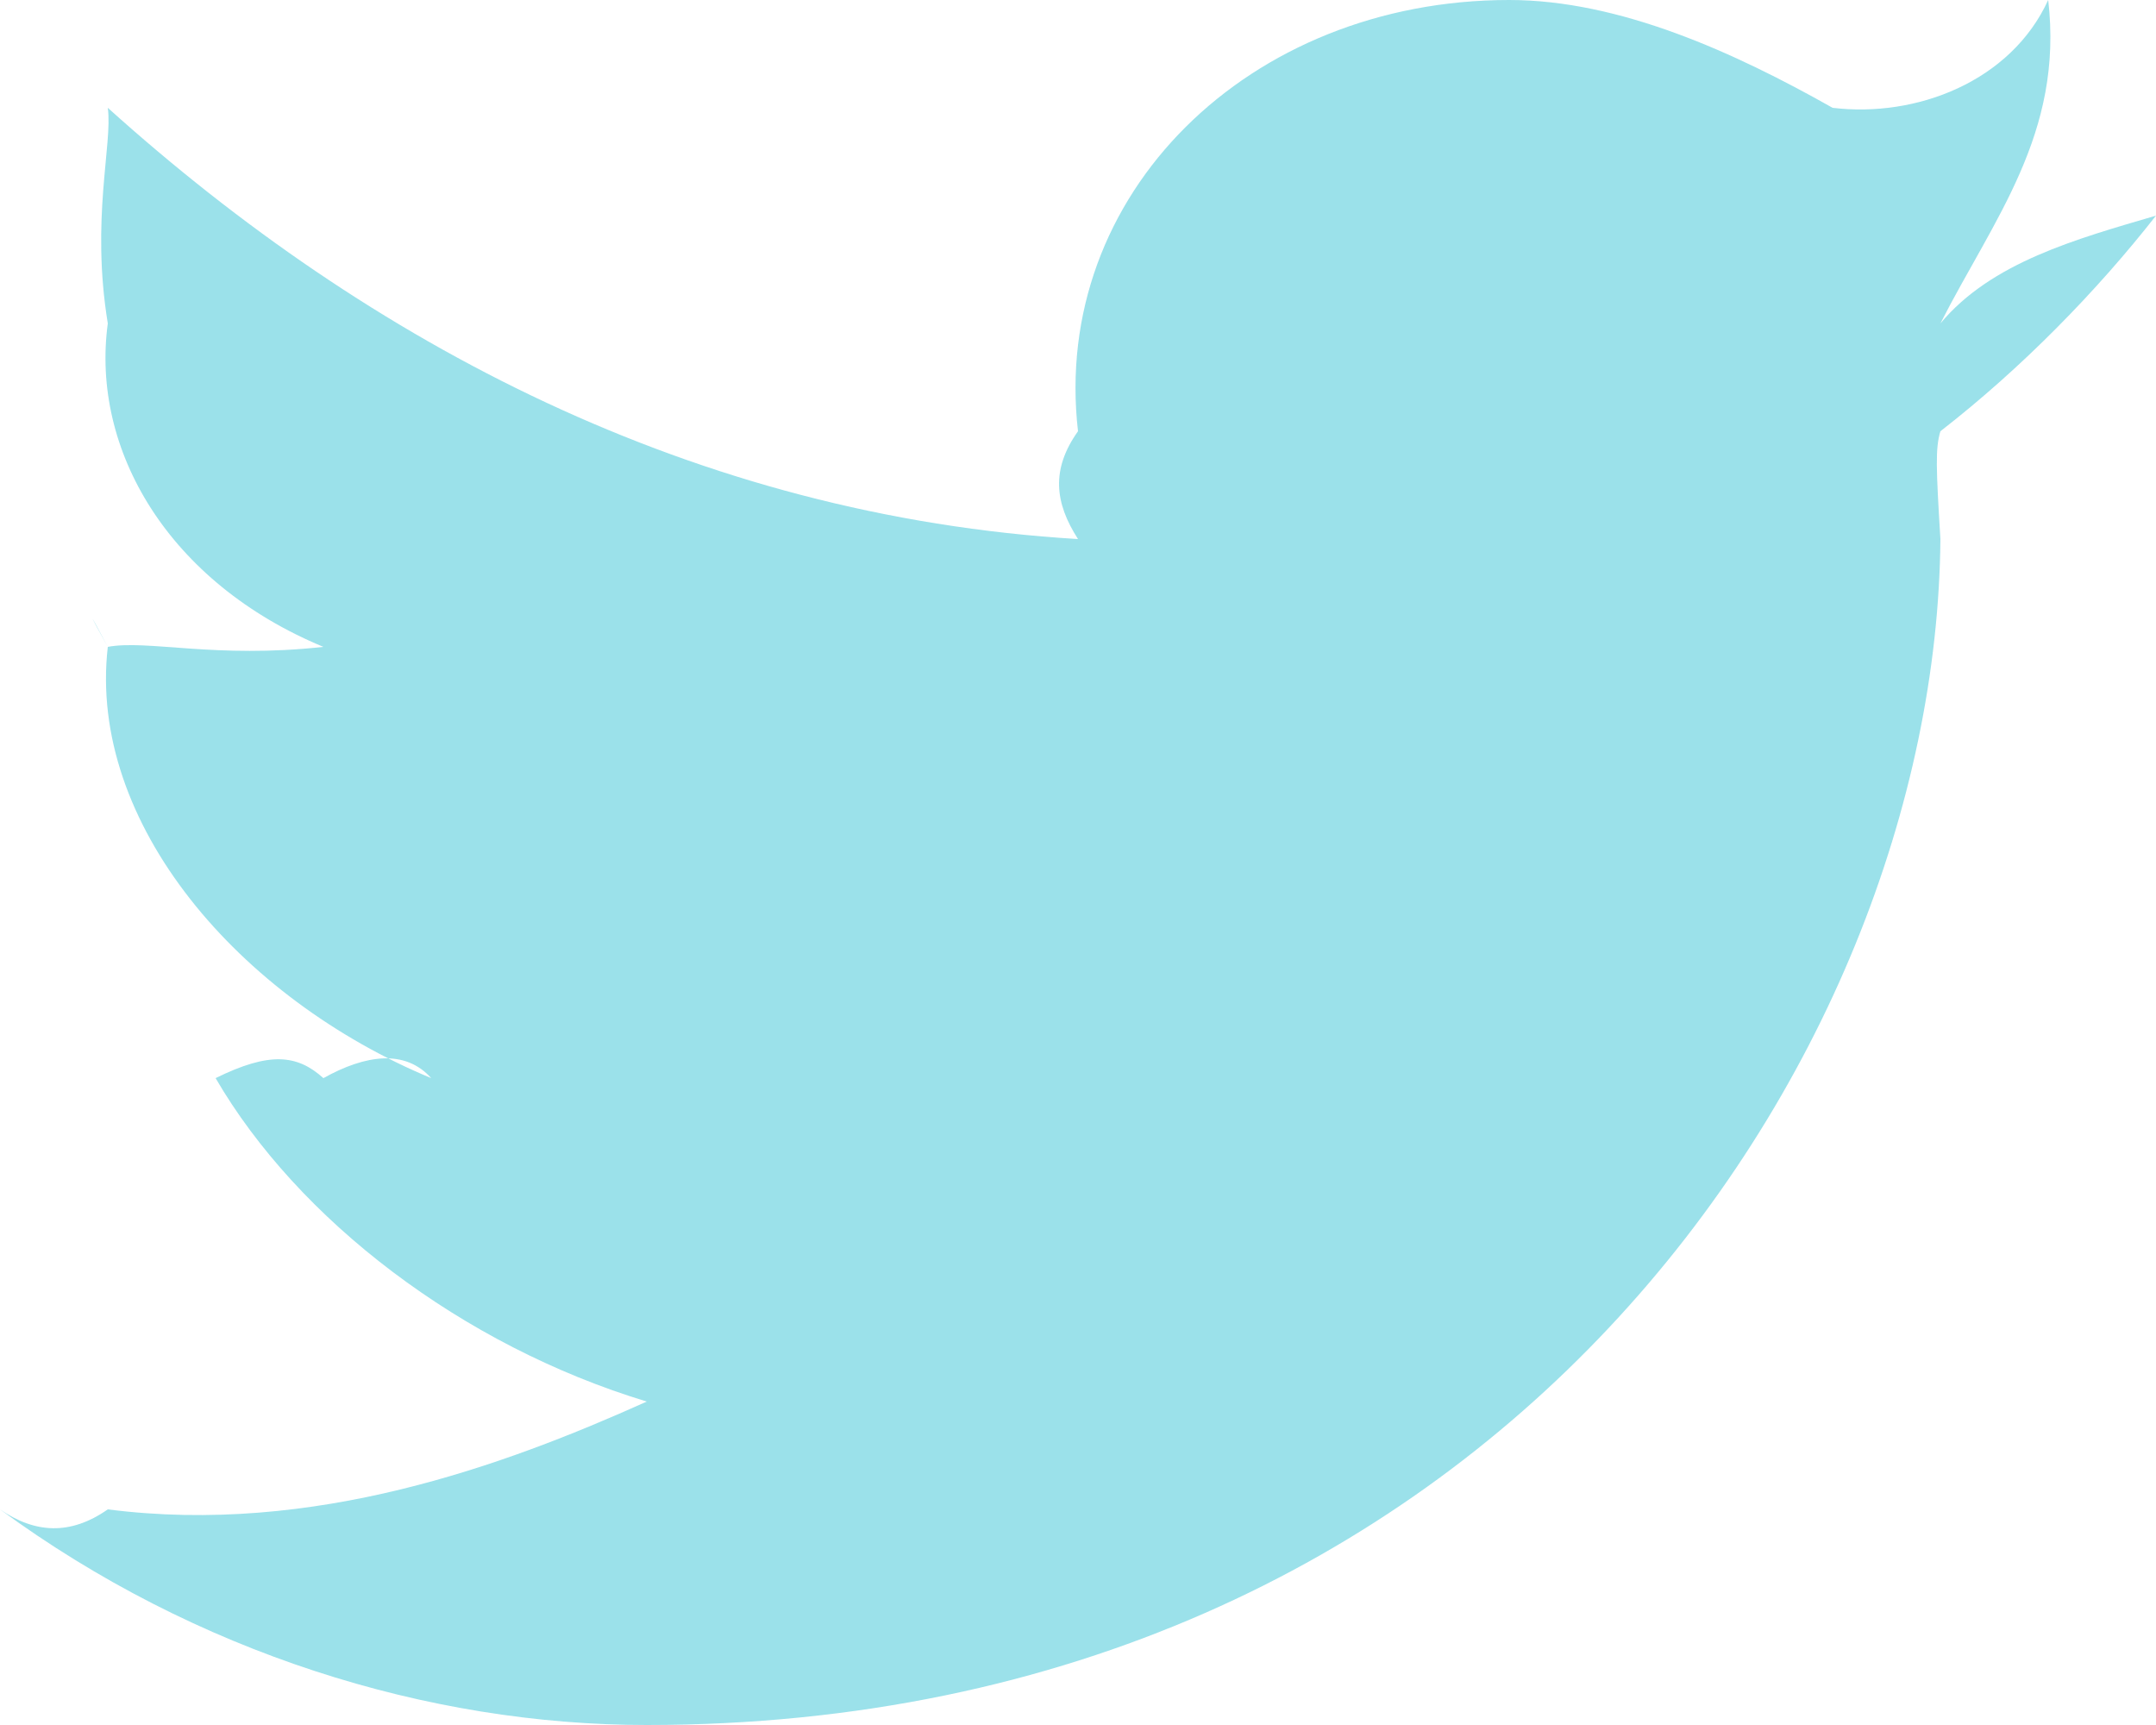
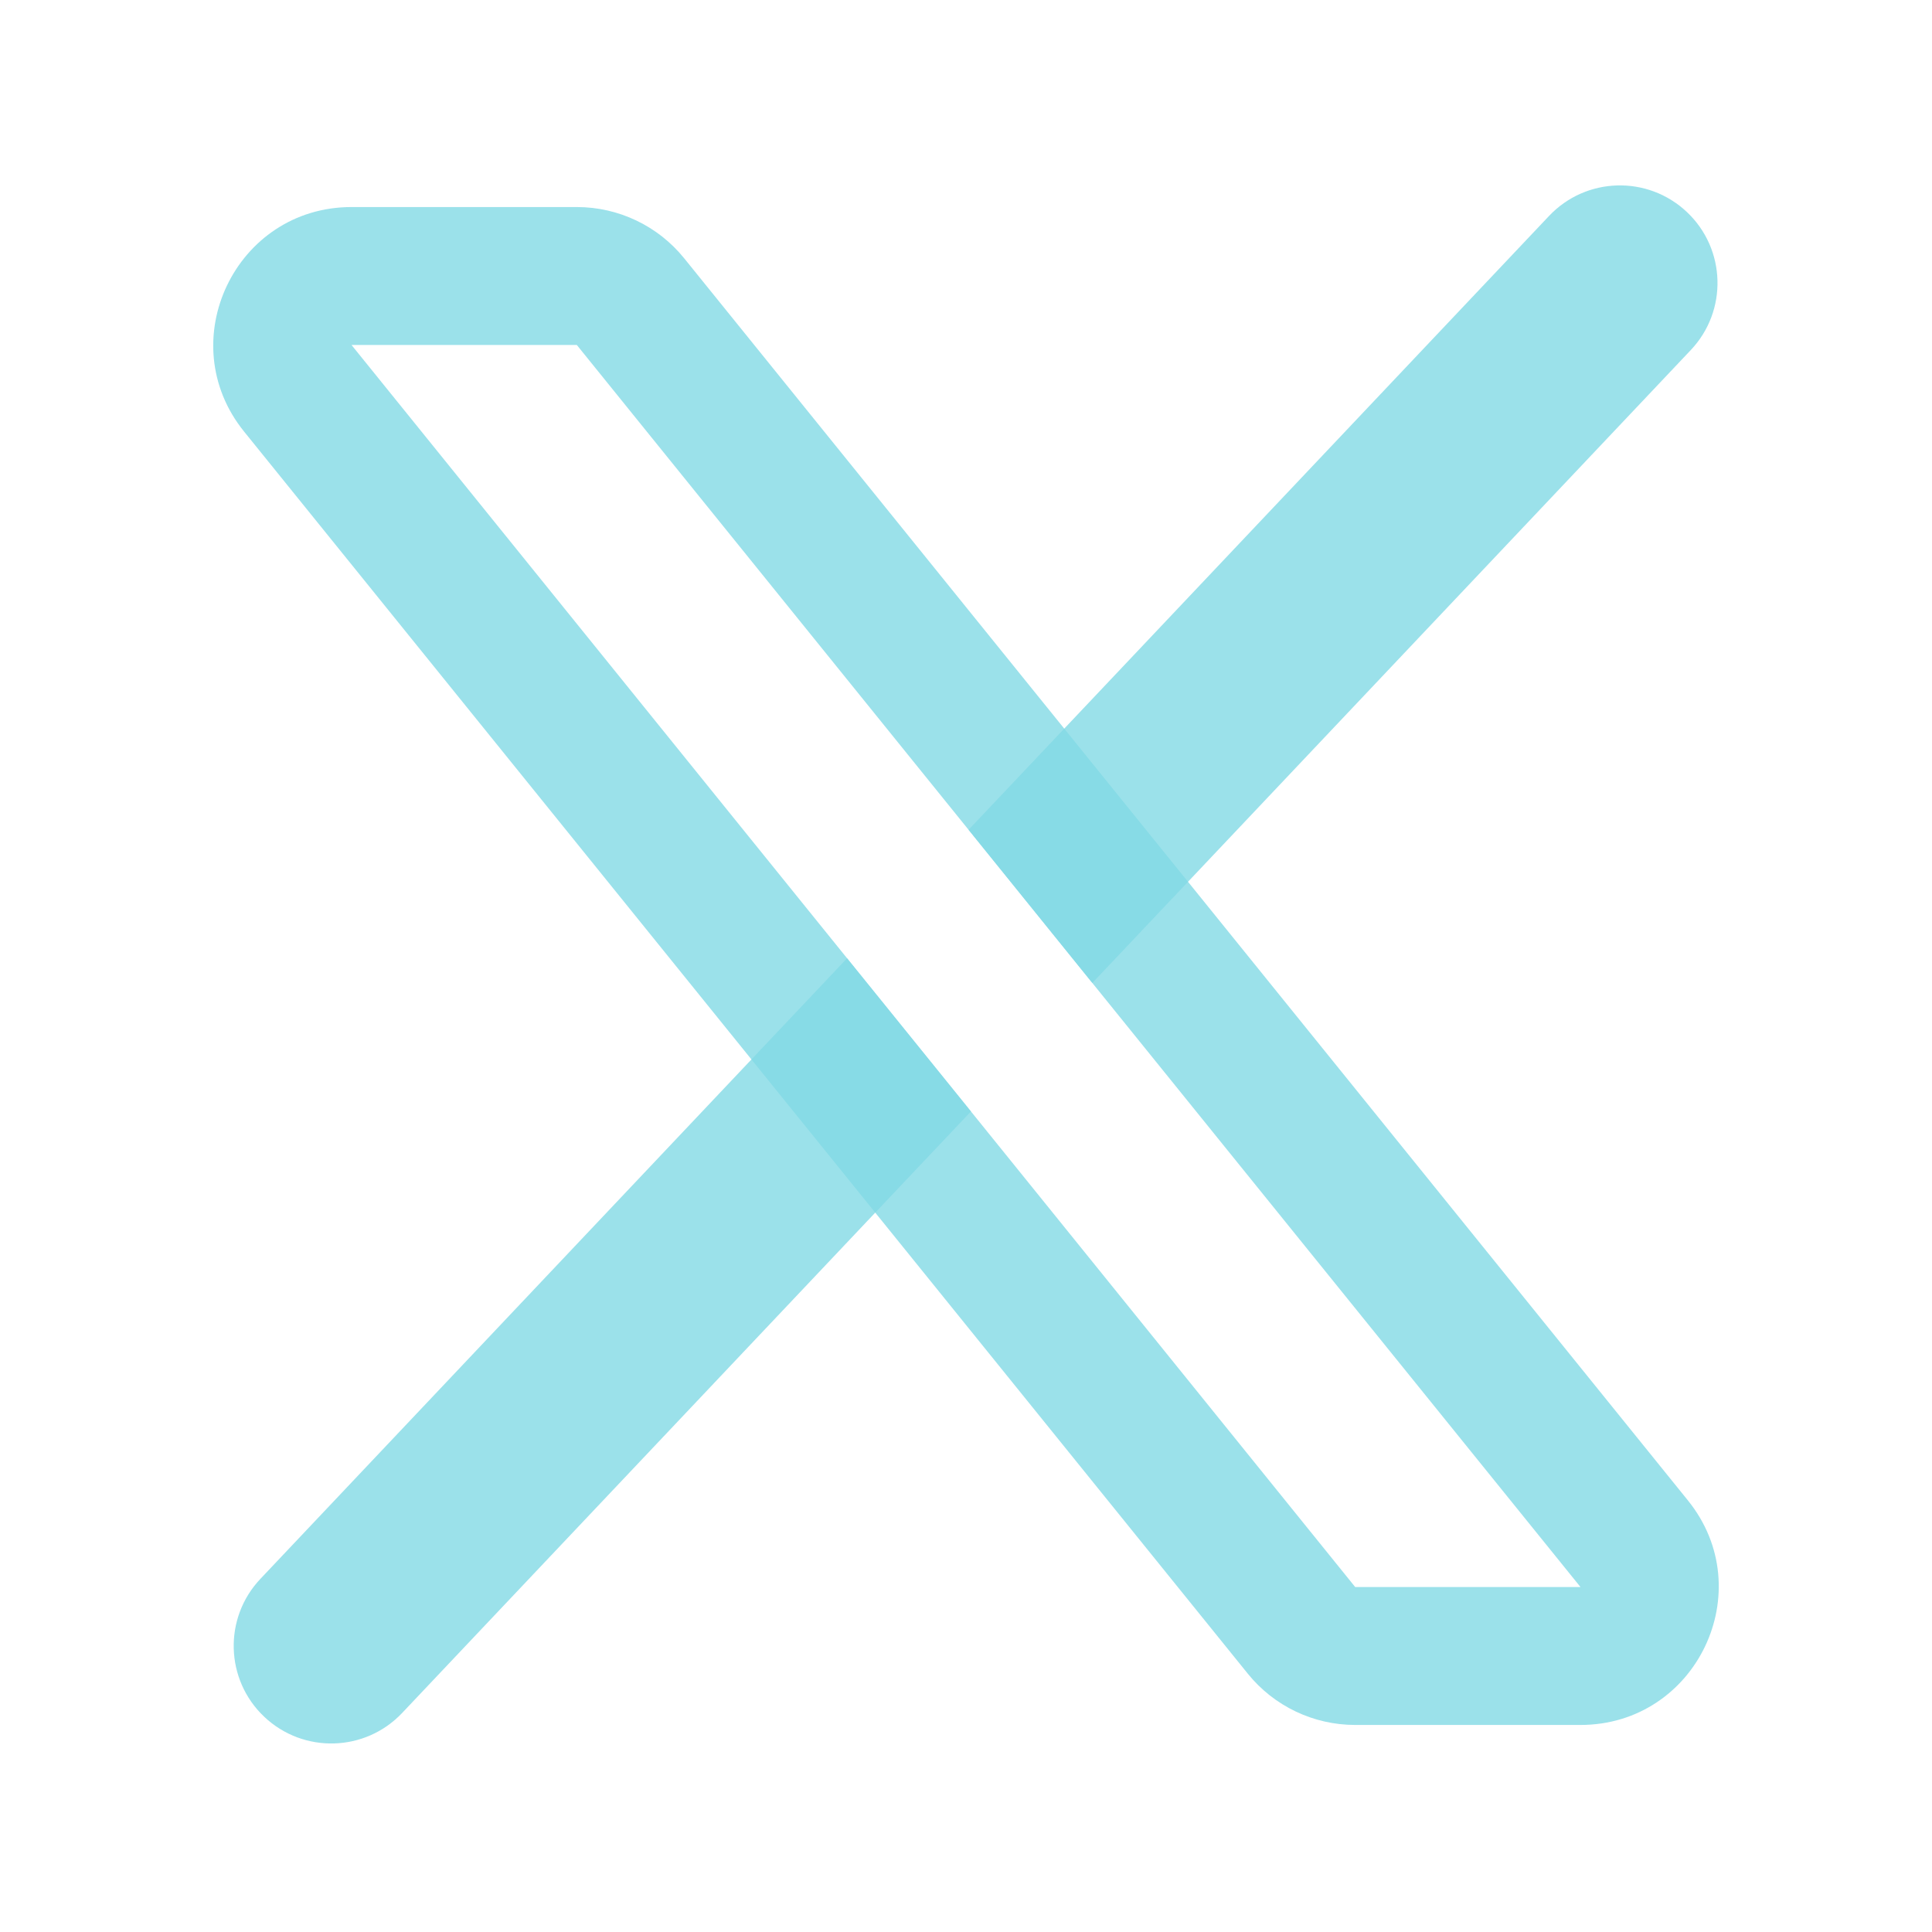
- <svg xmlns="http://www.w3.org/2000/svg" width="20px" height="16px" viewBox="0 0 20 16" version="1.1">
-   <defs />
-   <g id="Landing_v4" stroke="none" stroke-width="1" fill="none" fill-rule="evenodd">
-     <g id="LOGIN" transform="translate(-279, -745)" fill="#82D9E5">
-       <g id="TWEETS&amp;Socials1" transform="translate(125, 411)">
-         <g id="socials1" transform="translate(56, 331)">
-           <g id="twitter" opacity="0.8" transform="translate(98, 3)">
-             <path d="M20,2 C19.261,2.217 18.472,2.433 18,3 C18.494,2.03 19.144,1.238 19,0 C18.654,0.756 17.777,1.094 17,1 C16.095,0.489 15.027,0 14,0 C11.583,0 9.748,1.807 10,4 C9.748,4.354 9.784,4.664 10,5 C6.442,4.786 3.422,3.181 1,1 C1.046,1.339 0.841,2.03 1,3 C0.841,4.175 1.565,5.405 3,6 C1.996,6.111 1.367,5.931 1,6 C0.812,5.643 0.812,5.664 1,6 C0.812,7.637 2.223,9.263 4,10 C3.759,9.731 3.393,9.781 3,10 C2.757,9.781 2.501,9.753 2,10 C2.764,11.314 4.285,12.48 6,13 C4.673,13.596 2.903,14.244 1,14 C0.651,14.244 0.322,14.222 0,14 C1.814,15.331 3.971,16 6,16 C13.835,16 17.96,9.846 18,5 C17.96,4.34 17.952,4.16 18,4 C18.757,3.412 19.452,2.699 20,2 Z" id="Fill-1" />
-           </g>
-         </g>
-       </g>
-     </g>
-   </g>
+ <svg xmlns="http://www.w3.org/2000/svg" width="18" height="18" viewBox="0 0 18 18" fill="none">
+   <path fill-rule="evenodd" clip-rule="evenodd" d="M2.275 4.022C1.595 3.182 2.194 1.929 3.275 1.929H5.374C5.762 1.929 6.13 2.104 6.374 2.406L15.725 13.978C16.405 14.818 15.806 16.071 14.725 16.071H12.626C12.238 16.071 11.87 15.896 11.626 15.594L2.275 4.022ZM5.374 3.214L3.275 3.214L7.892 8.928L9.046 10.355L12.626 14.786H14.725L10.177 9.158L9.024 7.731L5.374 3.214Z" fill="#82D9E5" opacity=".8" />
+   <path fill-rule="evenodd" clip-rule="evenodd" d="M2.462 15.995C2.097 15.65 2.081 15.075 2.426 14.71L7.892 8.928L9.046 10.355L10.177 9.158L9.024 7.731L14.432 2.012C14.777 1.647 15.352 1.631 15.717 1.976C16.082 2.321 16.098 2.896 15.753 3.261L10.177 9.158L9.046 10.355L3.747 15.959C3.402 16.324 2.827 16.34 2.462 15.995Z" fill="#82D9E5" opacity=".8" />
</svg>
